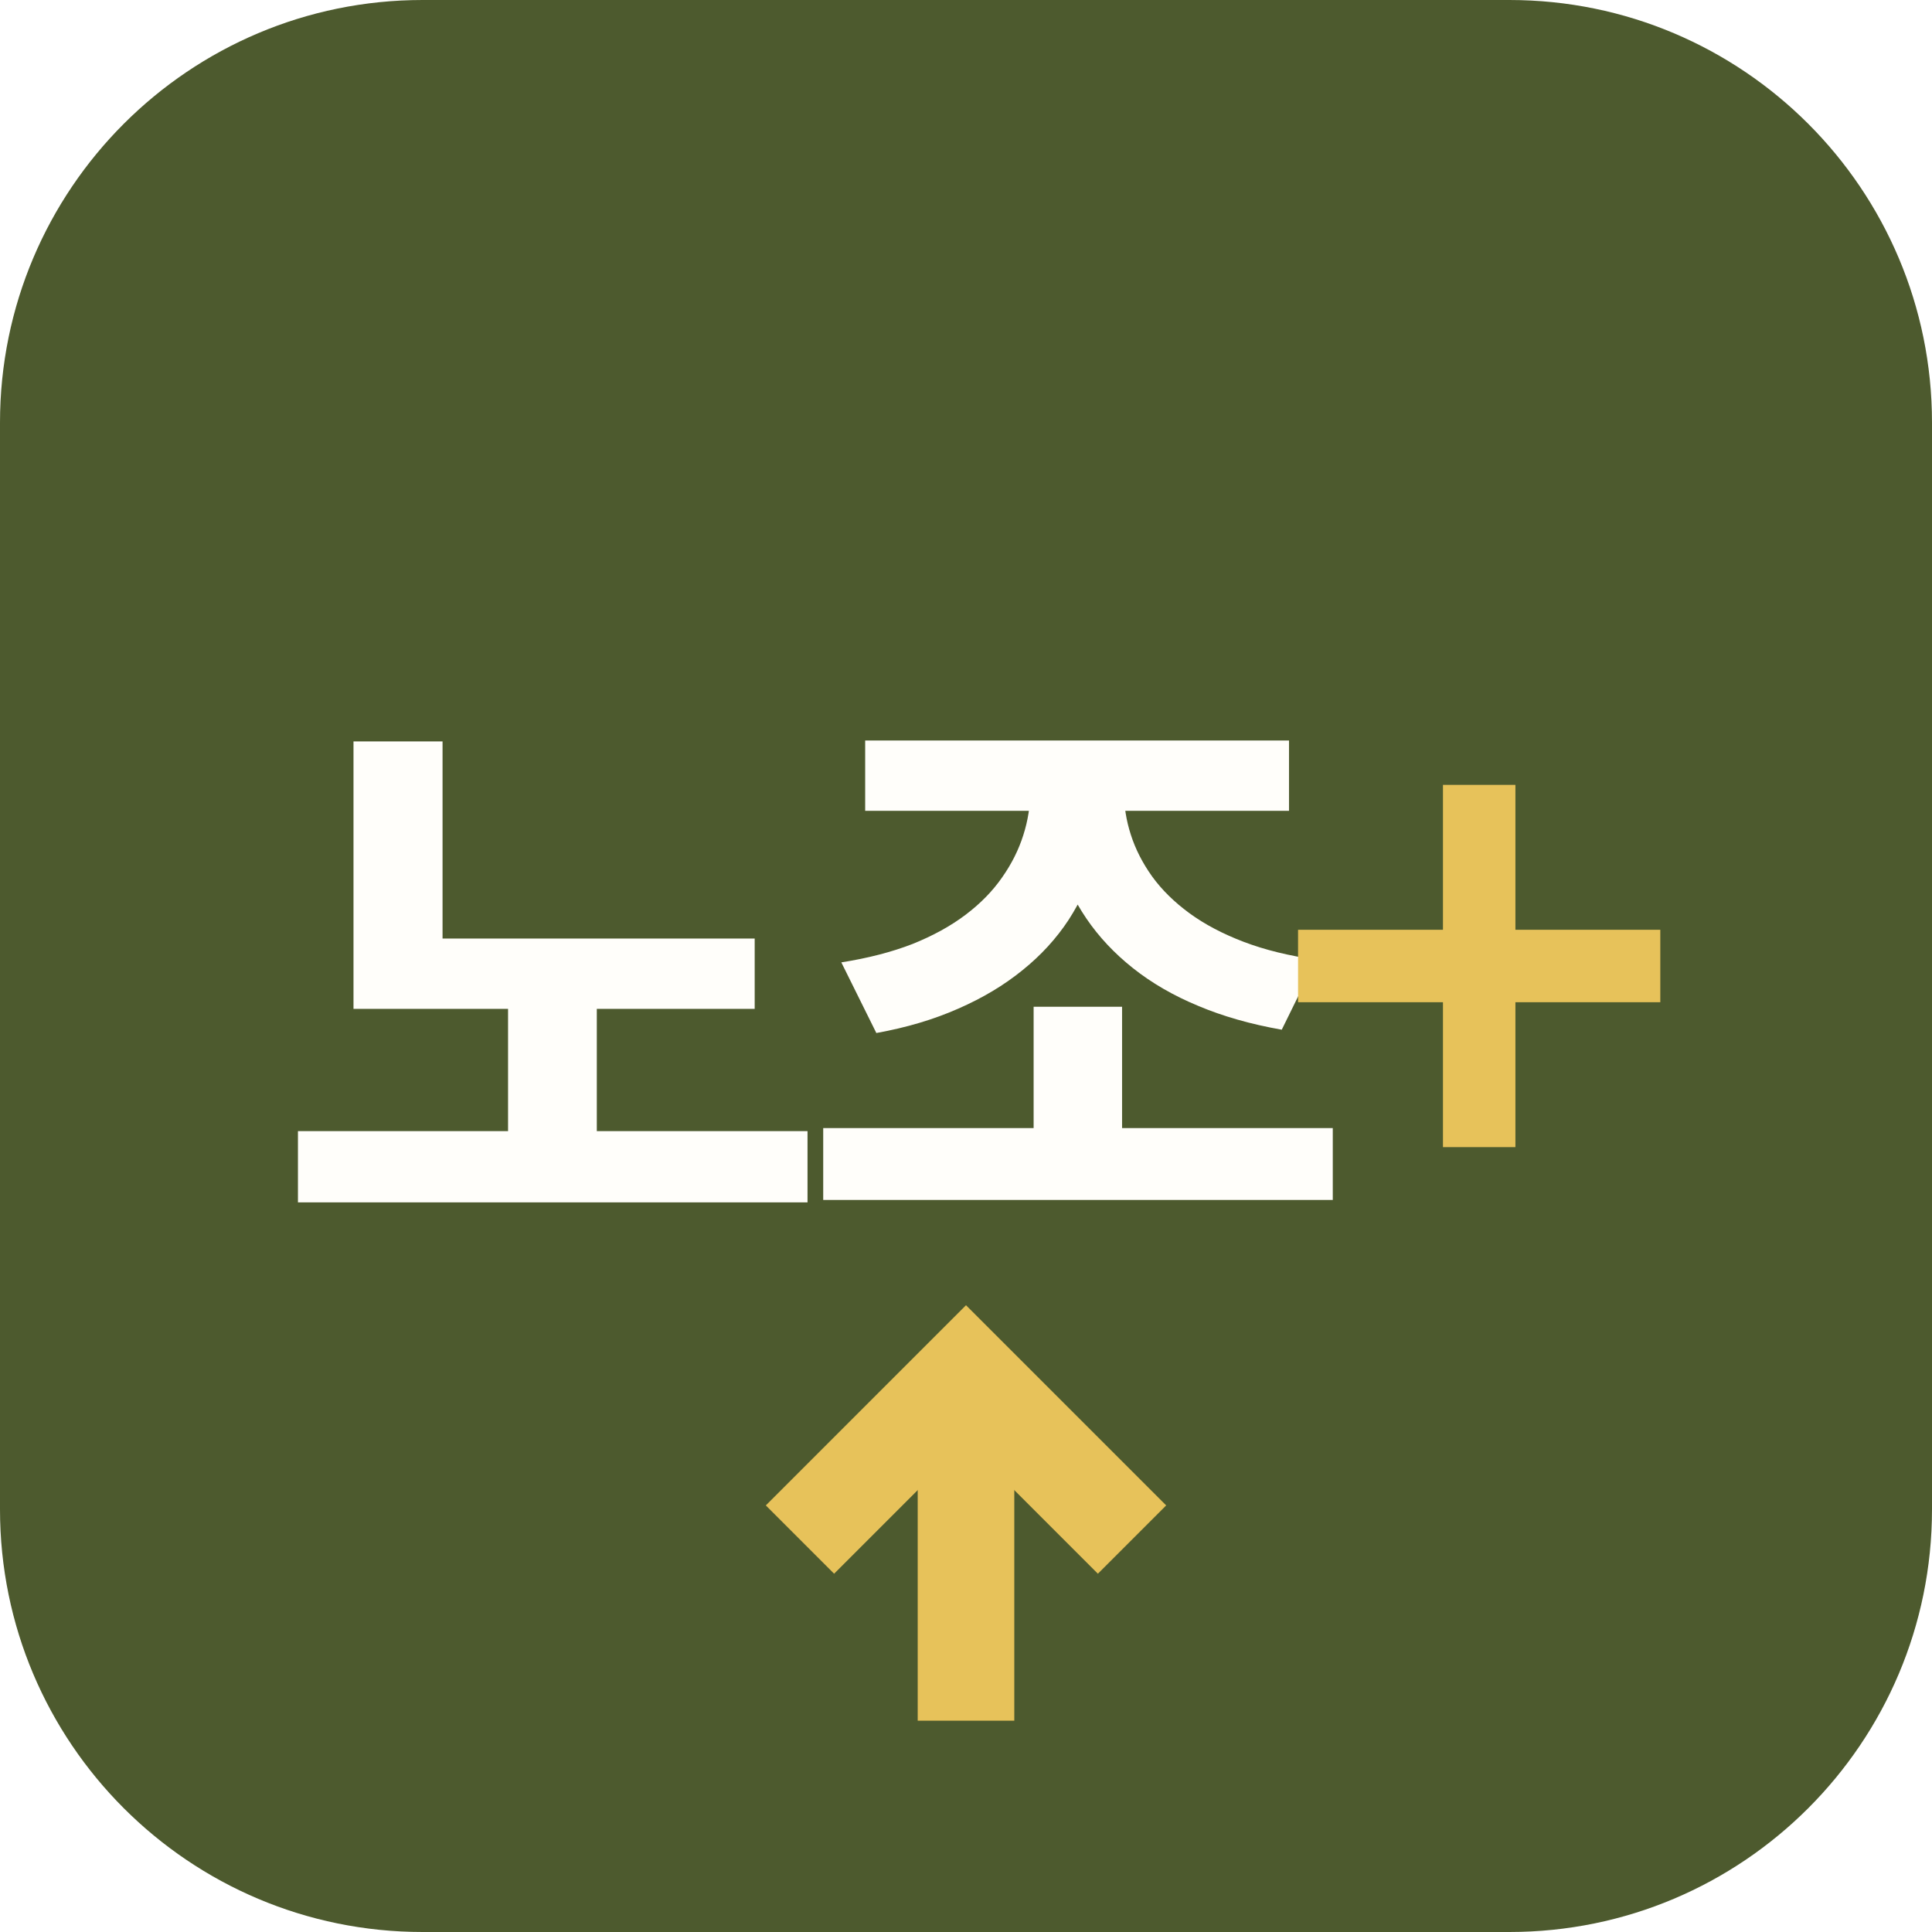
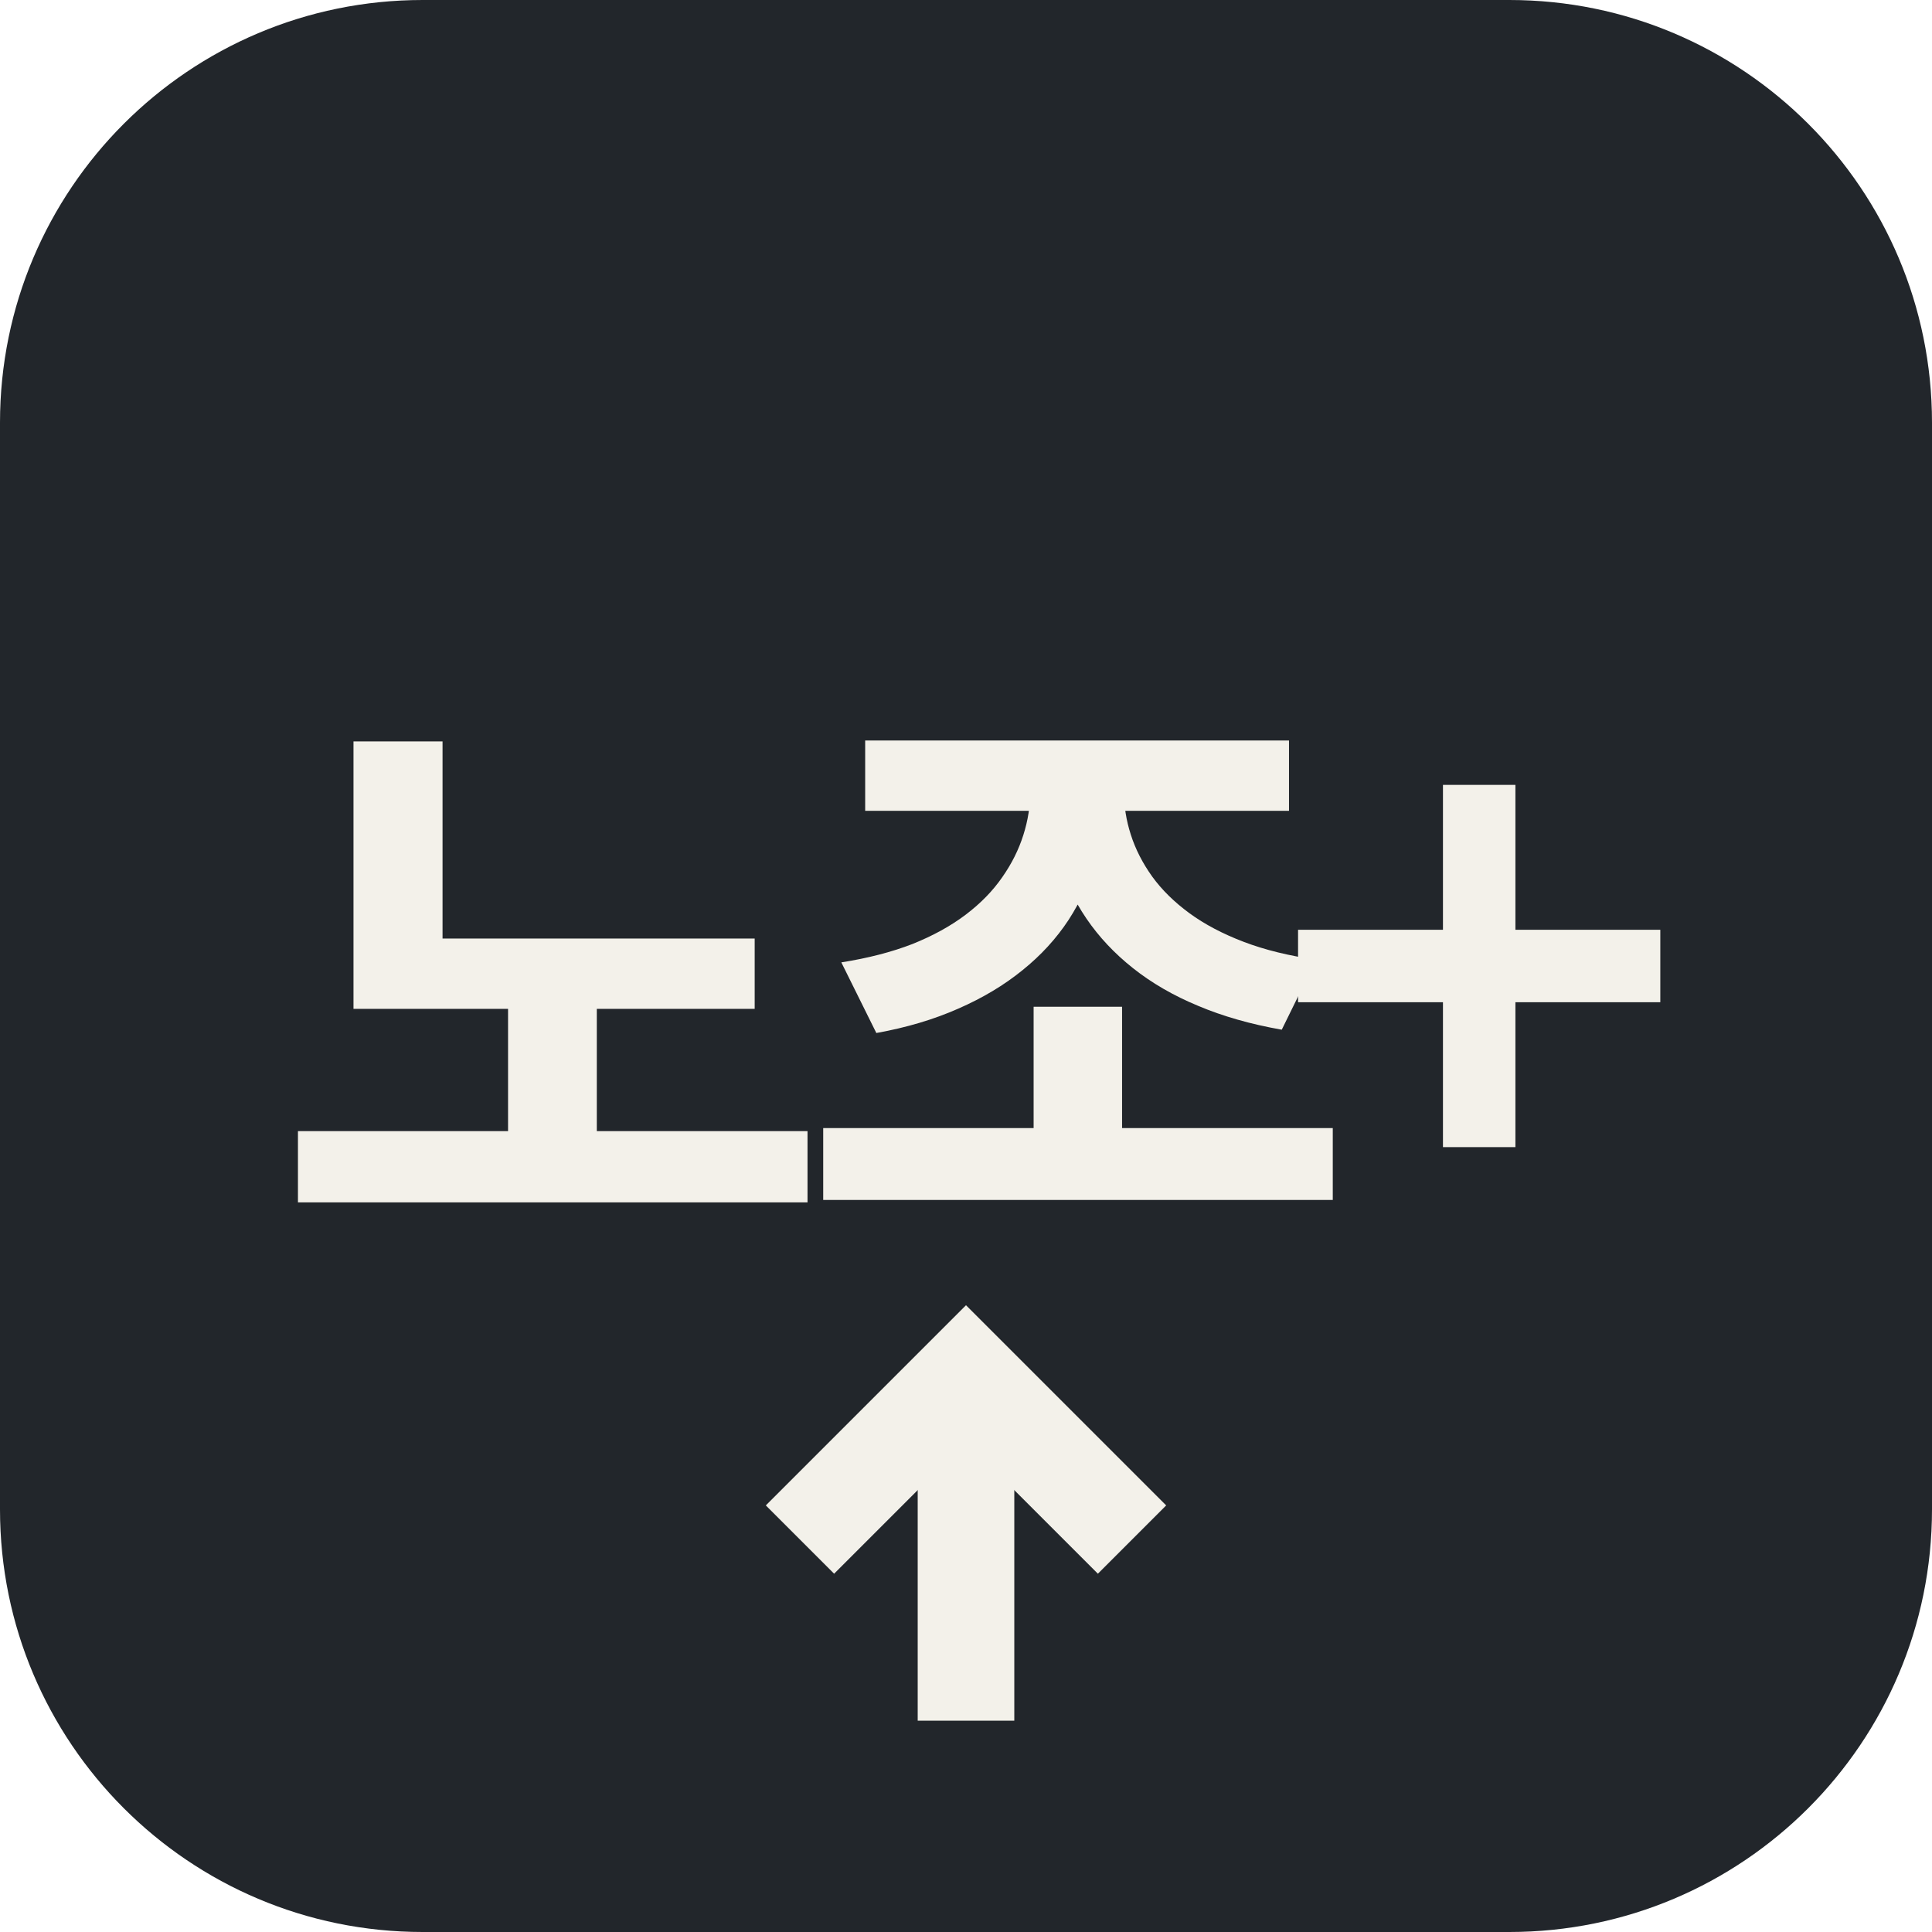
<svg xmlns="http://www.w3.org/2000/svg" viewBox="0 0 64 64" role="img" aria-label="노조+ 파일 올리기">
  <style>.small,.badge{display:none}@media (max-width:24px){.full{display:none}.small{display:inline}}</style>
-   <rect width="64" height="64" rx="14" fill="#4D5A2E" />
+   <rect width="64" height="64" rx="14" fill="#22262B" />
  <g class="full">
-     <path d="M11.71 31.09H25V33.42H11.71ZM9.87 37.47H26.75V39.83H9.87ZM16.83 32.47H19.77V38.12H16.83ZM11.71 24.56H14.66V32.1H11.71ZM27.27 37.37H44.15V39.75H27.27ZM34.24 33.35H37.17V38.01H34.24ZM34.13 25.64H36.62V26.19Q36.62 27.37 36.31 28.45Q36.01 29.53 35.4 30.47Q34.79 31.4 33.87 32.14Q32.96 32.88 31.75 33.41Q30.53 33.95 29.03 34.22L27.87 31.88Q29.2 31.67 30.23 31.27Q31.25 30.86 31.99 30.3Q32.73 29.74 33.2 29.06Q33.67 28.39 33.9 27.66Q34.13 26.94 34.13 26.19ZM34.75 25.64H37.23V26.19Q37.23 26.94 37.46 27.65Q37.69 28.37 38.17 29.04Q38.65 29.7 39.4 30.25Q40.15 30.8 41.2 31.2Q42.25 31.6 43.6 31.79L42.46 34.11Q40.92 33.84 39.69 33.32Q38.46 32.81 37.53 32.07Q36.61 31.34 35.99 30.43Q35.37 29.52 35.06 28.45Q34.75 27.37 34.75 26.19ZM28.66 24.53H42.7V26.86H28.66Z" fill="#FFFEFA" />
-     <path d="M49 26V38M43 32H55" fill="none" stroke="#E7C25A" stroke-width="2.4" stroke-linecap="butt" />
-     <polyline points="32,57 32,46" fill="none" stroke="#E7C25A" stroke-width="3.2" />
-     <polyline points="26.5,51 32,45.5 37.5,51" fill="none" stroke="#E7C25A" stroke-width="3.2" />
+     <path d="M11.71 31.09H25V33.42H11.71ZM9.87 37.47H26.75V39.83H9.87ZM16.83 32.47H19.77V38.12H16.83ZM11.71 24.56H14.66V32.1H11.71ZM27.27 37.37H44.15V39.75H27.27ZM34.24 33.35H37.17V38.01H34.24ZM34.13 25.64H36.62V26.19Q36.62 27.37 36.31 28.45Q36.01 29.53 35.4 30.47Q34.79 31.4 33.87 32.14Q32.96 32.88 31.75 33.41Q30.53 33.95 29.03 34.22L27.87 31.88Q29.2 31.67 30.23 31.27Q31.25 30.86 31.99 30.3Q32.73 29.74 33.2 29.06Q33.67 28.39 33.9 27.66Q34.13 26.94 34.13 26.19ZM34.75 25.64H37.23V26.19Q37.23 26.94 37.46 27.65Q37.69 28.37 38.17 29.04Q38.65 29.7 39.4 30.25Q40.15 30.8 41.2 31.2Q42.25 31.6 43.6 31.79L42.46 34.11Q40.92 33.84 39.69 33.32Q38.46 32.81 37.53 32.07Q36.61 31.34 35.99 30.43Q35.37 29.52 35.06 28.45Q34.75 27.37 34.75 26.19ZM28.66 24.53H42.7V26.86H28.66Z" fill="#F3F1EA" />
+     <path d="M49 26V38M43 32H55" fill="none" stroke="#F3F1EA" stroke-width="2.4" stroke-linecap="butt" />
+     <polyline points="32,57 32,46" fill="none" stroke="#F3F1EA" stroke-width="3.2" />
+     <polyline points="26.5,51 32,45.5 37.5,51" fill="none" stroke="#F3F1EA" stroke-width="3.2" />
    <g class="badge">
-       <circle cx="54" cy="54" r="8" fill="#C9673D" stroke="#4D5A2E" stroke-width="3" />
+       <circle cx="54" cy="54" r="8" fill="#C9673D" stroke="#22262B" stroke-width="3" />
    </g>
  </g>
  <g class="small">
-     <path d="M11.62 30.96H25.08V33.5H11.62ZM9.82 37.38H26.8V39.96H9.82ZM16.7 32.46H19.92V38.08H16.7ZM11.62 24.46H14.86V32.06H11.62ZM27.22 37.26H44.2V39.86H27.22ZM34.1 33.32H37.32V37.94H34.1ZM33.98 25.62H36.7V26.04Q36.7 27.24 36.42 28.34Q36.14 29.44 35.55 30.39Q34.96 31.34 34.05 32.1Q33.14 32.86 31.89 33.41Q30.64 33.96 29.04 34.24L27.78 31.68Q29.2 31.46 30.24 31.05Q31.28 30.64 32 30.08Q32.72 29.52 33.15 28.85Q33.58 28.18 33.78 27.47Q33.98 26.76 33.98 26.04ZM34.66 25.62H37.38V26.04Q37.38 26.76 37.58 27.46Q37.78 28.16 38.22 28.82Q38.66 29.48 39.39 30.03Q40.12 30.58 41.19 30.98Q42.26 31.38 43.7 31.58L42.46 34.12Q40.82 33.84 39.55 33.31Q38.28 32.78 37.36 32.03Q36.44 31.28 35.84 30.35Q35.24 29.42 34.95 28.33Q34.66 27.24 34.66 26.04ZM28.62 24.4H42.74V26.94H28.62Z" fill="#FFFEFA" />
-     <path d="M49 26V38M43 32H55" fill="none" stroke="#E7C25A" stroke-width="2.4" stroke-linecap="butt" />
-     <polyline points="32,57 32,46" fill="none" stroke="#E7C25A" stroke-width="4.4" />
-     <polyline points="26.5,51 32,45.5 37.5,51" fill="none" stroke="#E7C25A" stroke-width="4.4" />
+     <path d="M11.62 30.96H25.08V33.5H11.62ZM9.82 37.38H26.8V39.96H9.82ZM16.7 32.46H19.92V38.08H16.7ZM11.62 24.46H14.86V32.06H11.62ZM27.22 37.26H44.2V39.86H27.22ZM34.1 33.32H37.32V37.94H34.1ZM33.98 25.62H36.7V26.04Q36.7 27.24 36.42 28.34Q36.14 29.44 35.55 30.39Q34.96 31.34 34.05 32.1Q33.14 32.86 31.89 33.41Q30.64 33.96 29.04 34.24L27.78 31.68Q29.2 31.46 30.24 31.05Q31.28 30.64 32 30.08Q32.72 29.52 33.15 28.85Q33.58 28.18 33.78 27.47Q33.98 26.76 33.98 26.04ZM34.66 25.62H37.38V26.04Q37.38 26.76 37.58 27.46Q37.78 28.16 38.22 28.82Q38.66 29.48 39.39 30.03Q40.12 30.58 41.19 30.98Q42.26 31.38 43.7 31.58L42.46 34.12Q40.82 33.84 39.55 33.31Q38.28 32.78 37.36 32.03Q36.44 31.28 35.84 30.35Q35.24 29.42 34.95 28.33Q34.66 27.24 34.66 26.04ZM28.62 24.4H42.74V26.94H28.62Z" fill="#F3F1EA" />
+     <path d="M49 26V38M43 32H55" fill="none" stroke="#F3F1EA" stroke-width="2.4" stroke-linecap="butt" />
+     <polyline points="32,57 32,46" fill="none" stroke="#F3F1EA" stroke-width="4.4" />
+     <polyline points="26.5,51 32,45.5 37.5,51" fill="none" stroke="#F3F1EA" stroke-width="4.4" />
    <g class="badge">
-       <circle cx="54" cy="54" r="8" fill="#C9673D" stroke="#4D5A2E" stroke-width="3" />
+       <circle cx="54" cy="54" r="8" fill="#C9673D" stroke="#22262B" stroke-width="3" />
    </g>
  </g>
</svg>
